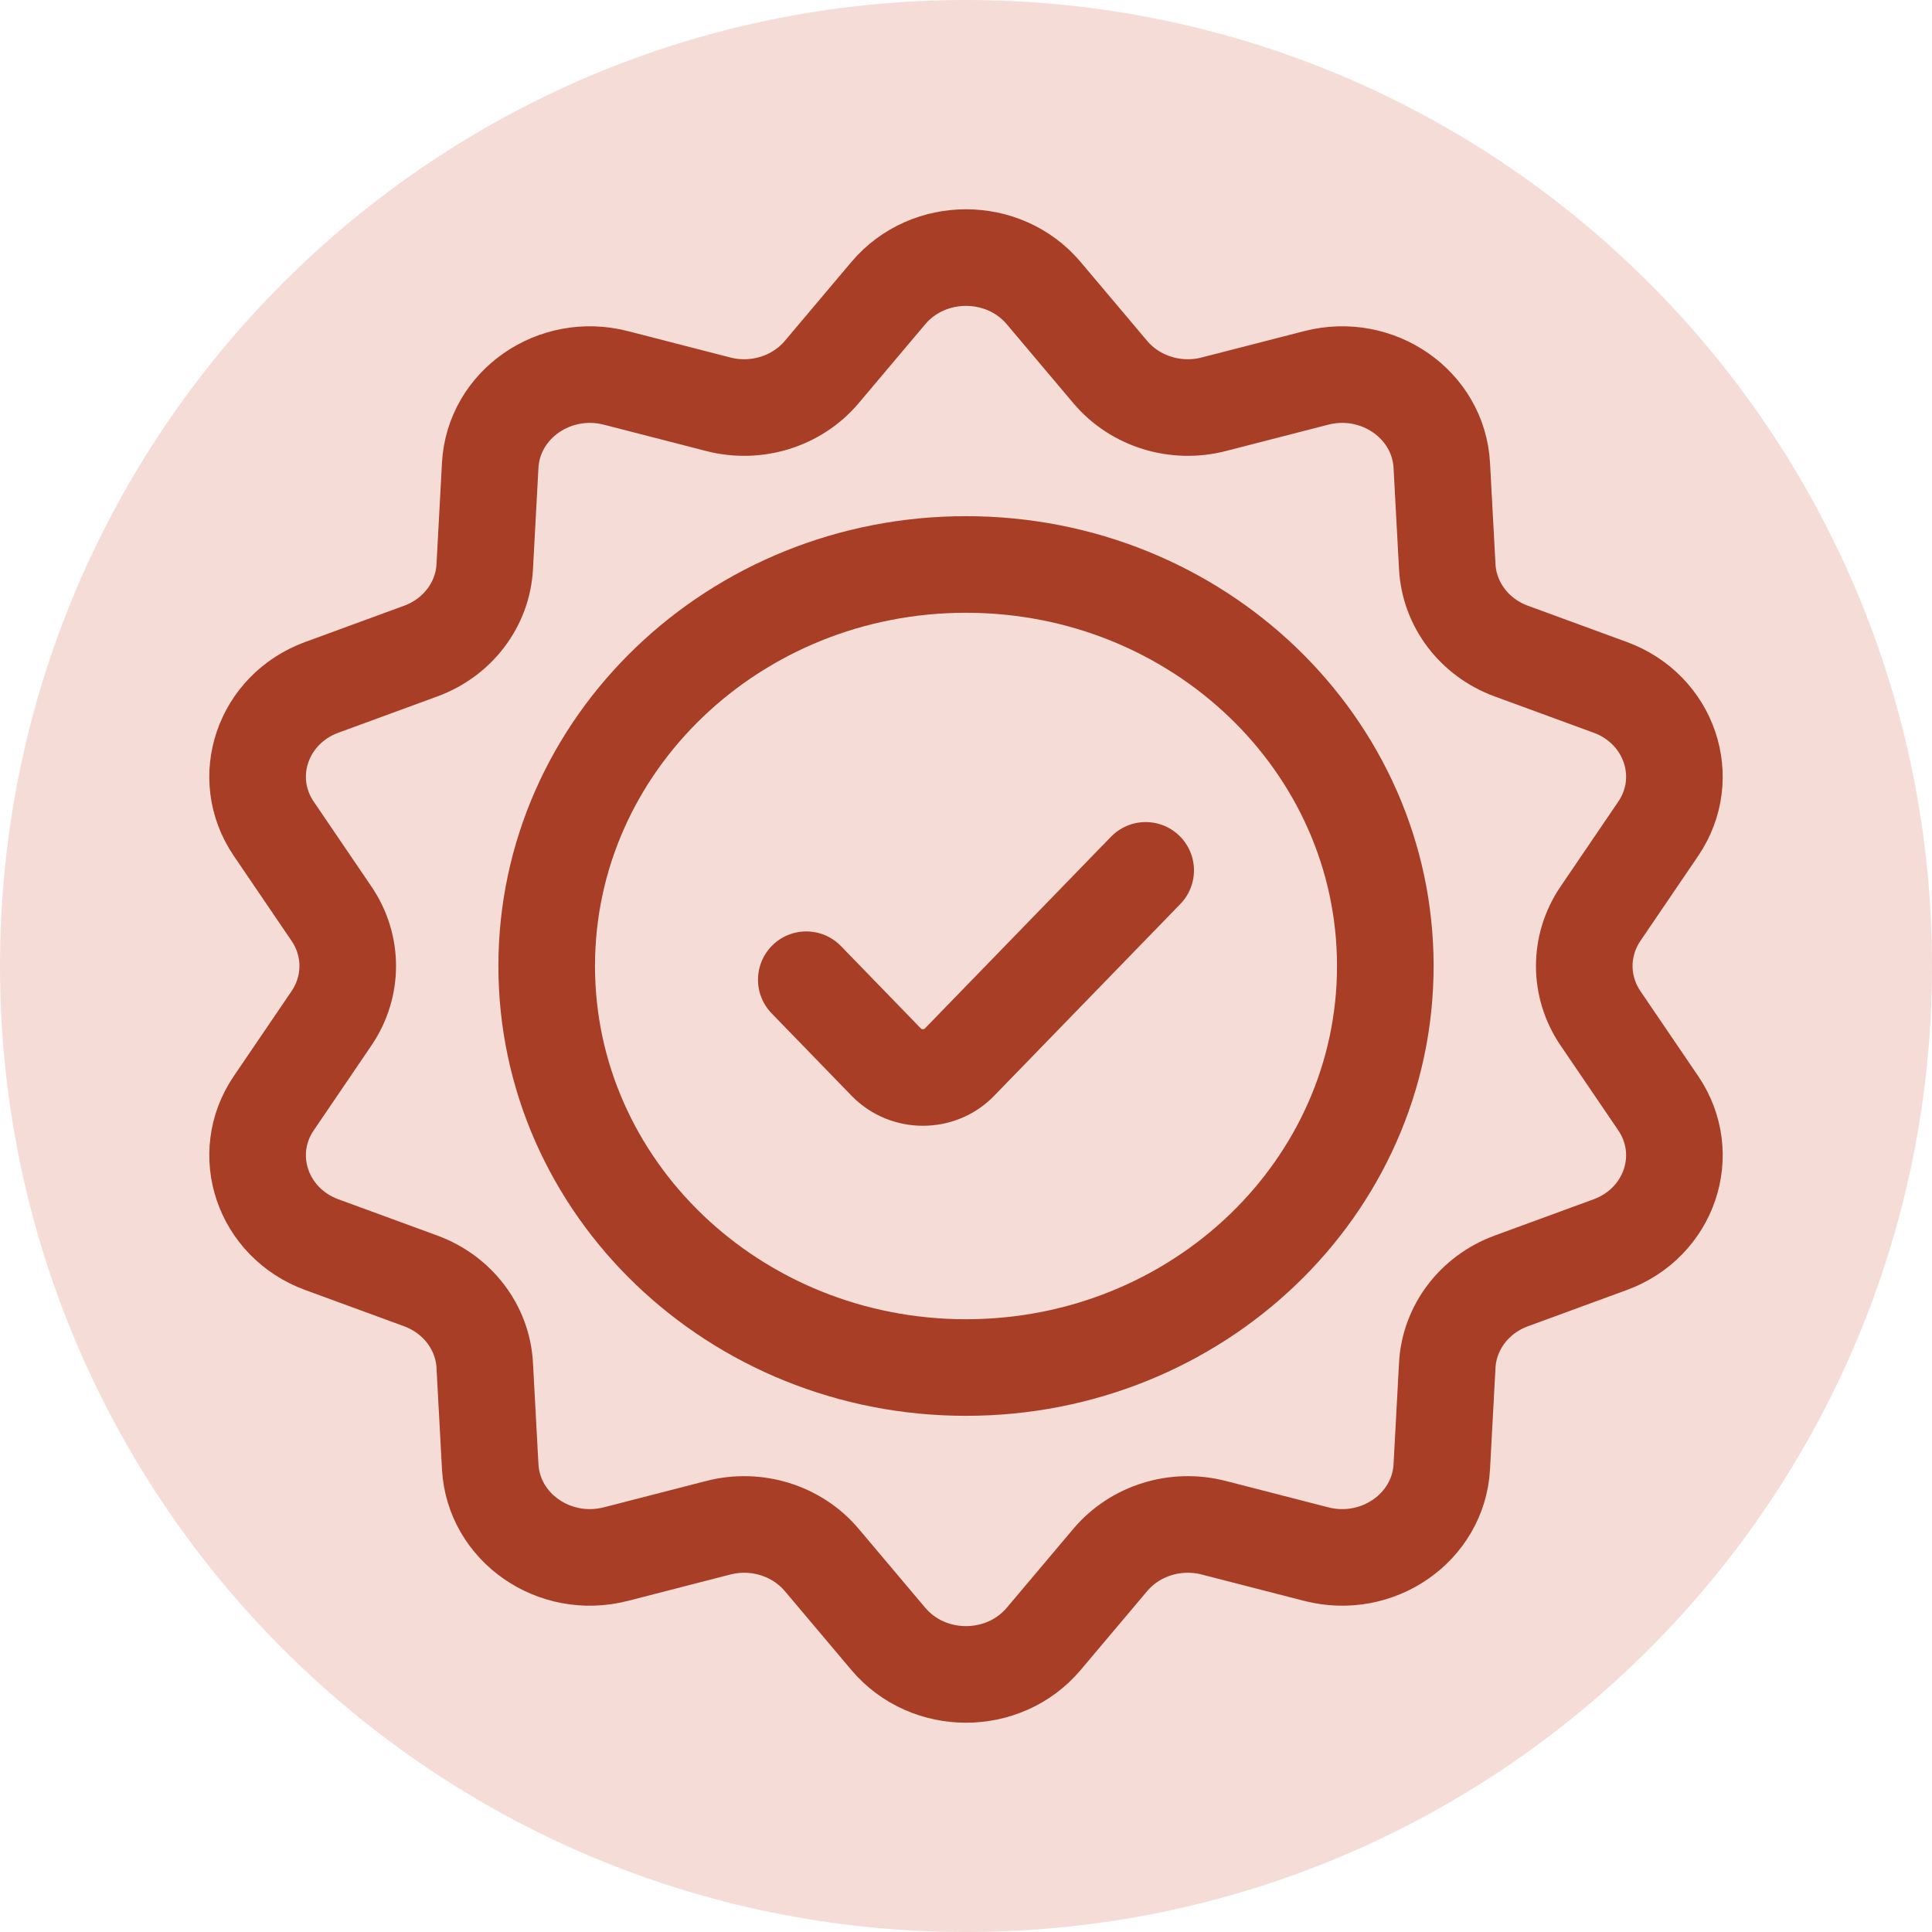
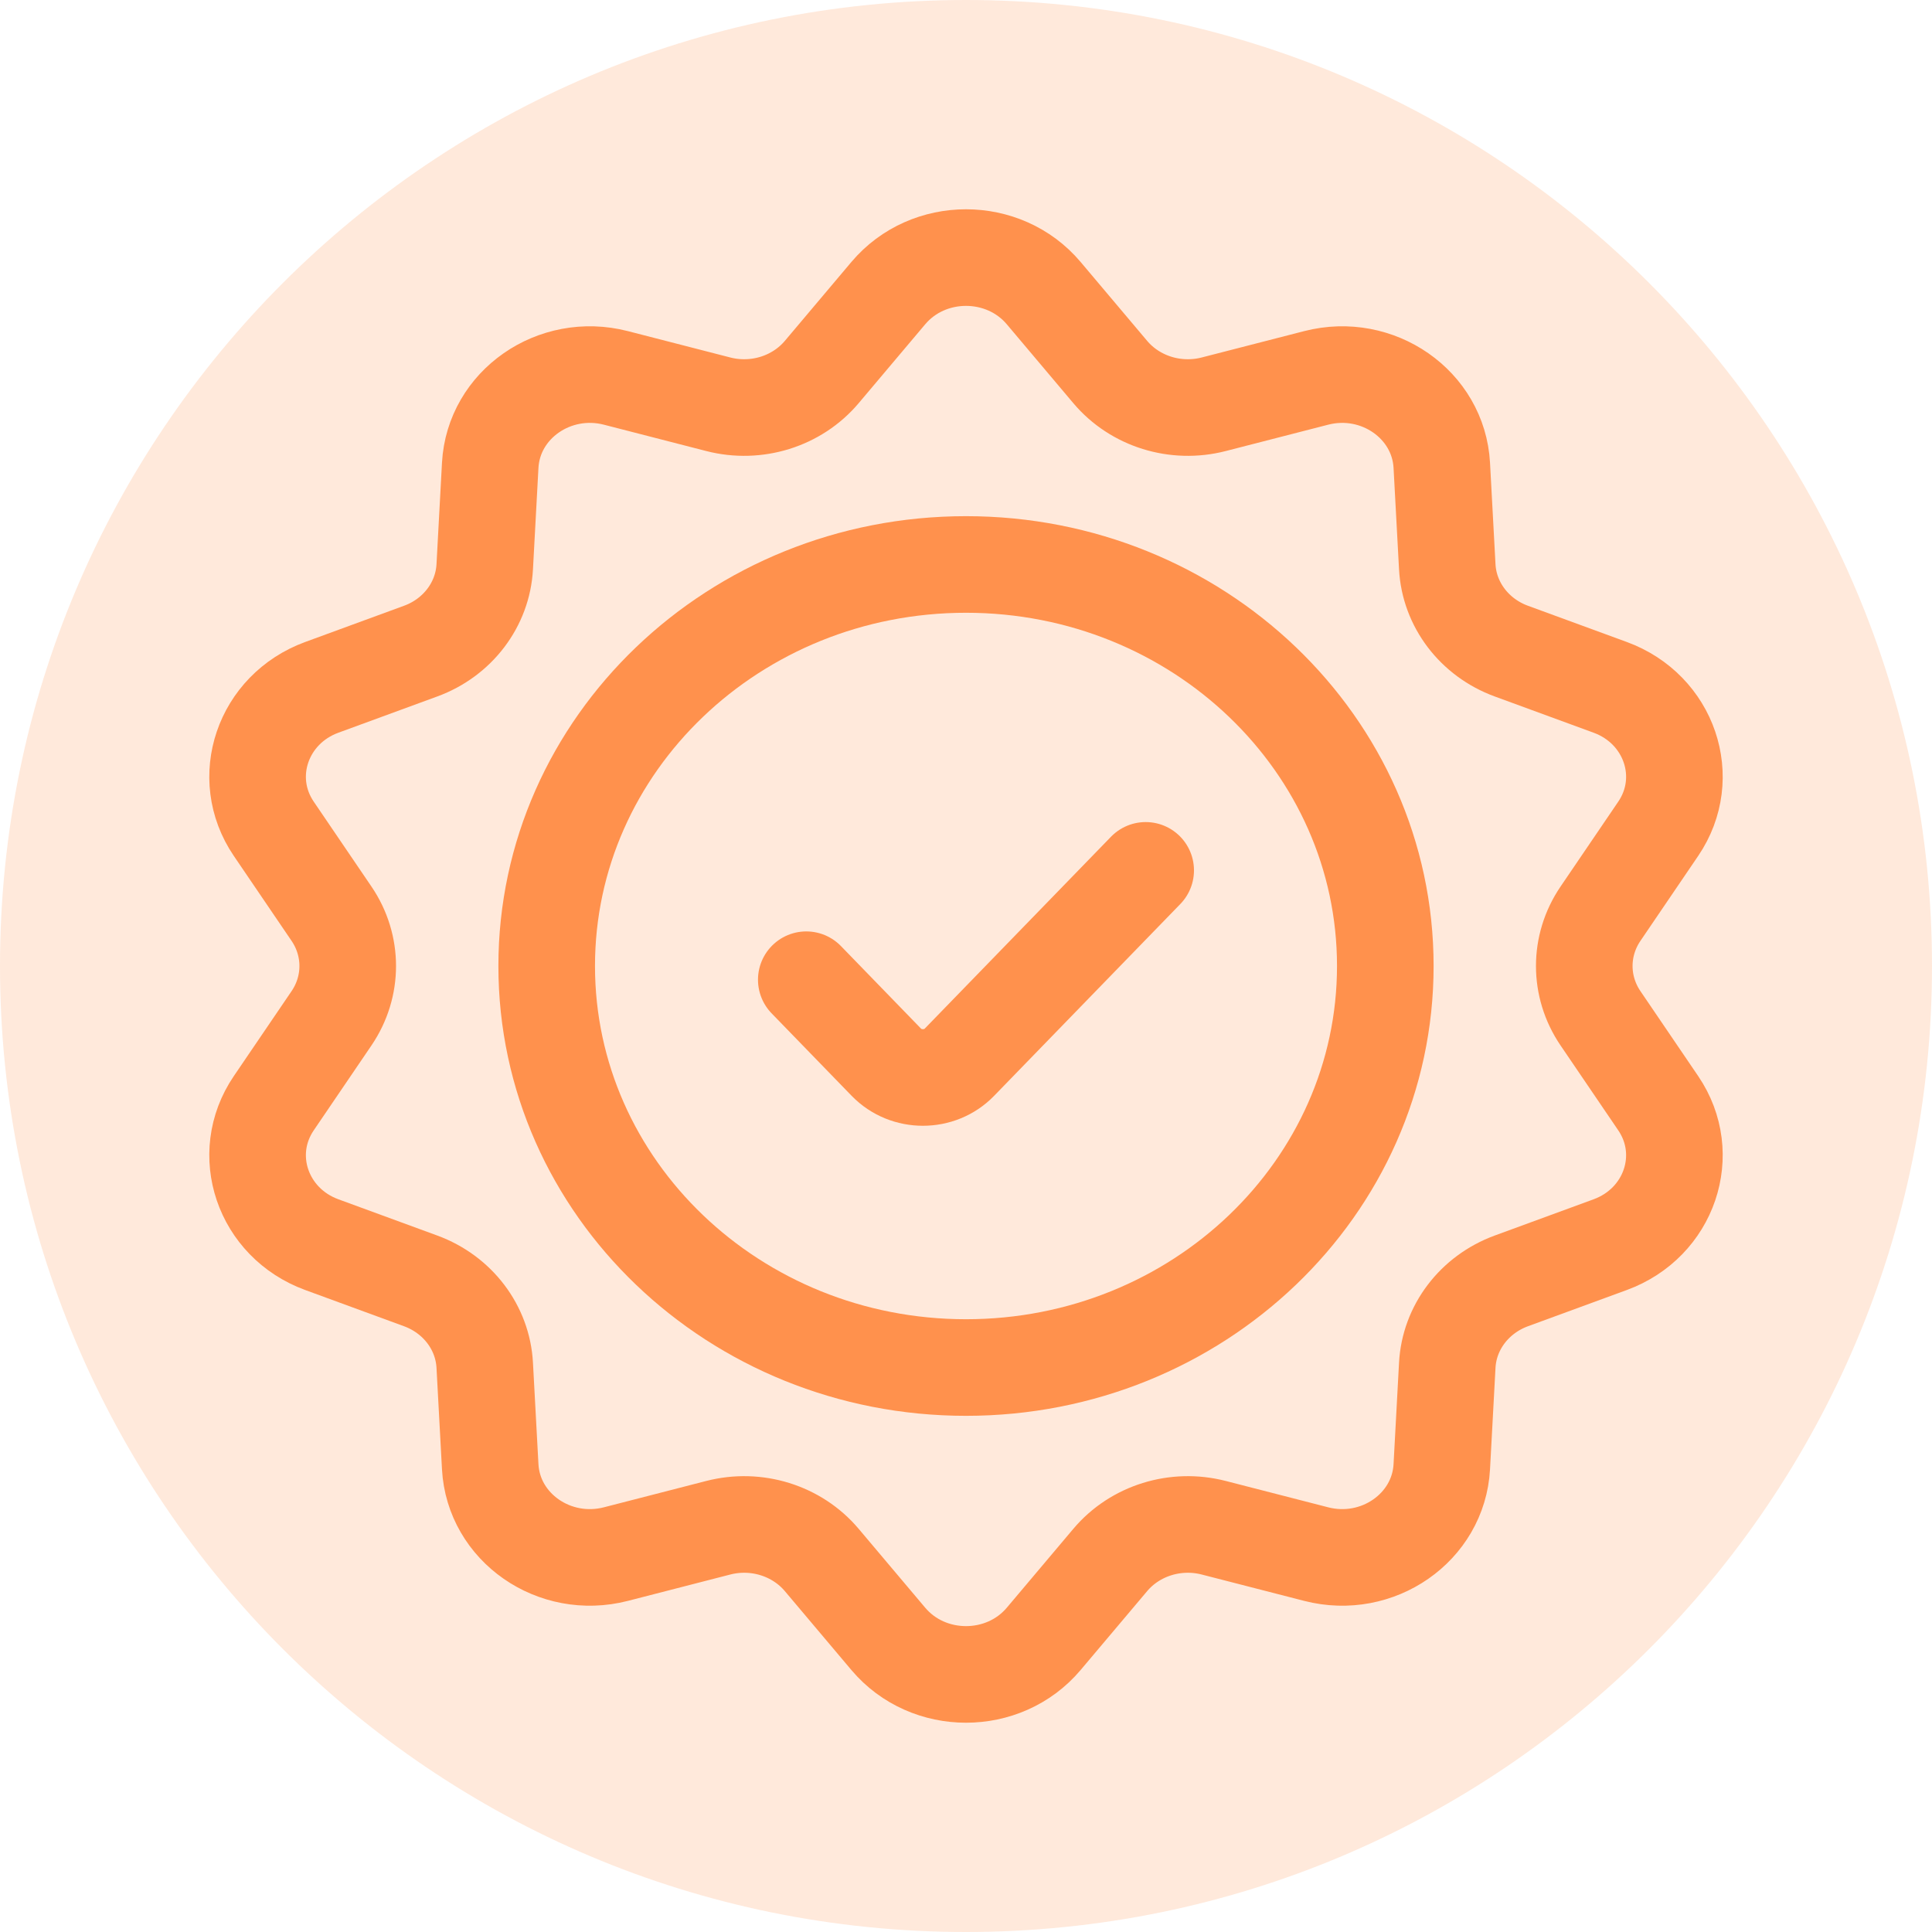
<svg xmlns="http://www.w3.org/2000/svg" width="30" height="30" viewBox="0 0 30 30" fill="none">
-   <path d="M13.794 4.551C14.415 3.816 15.585 3.816 16.206 4.551L17.24 5.777C17.626 6.234 18.256 6.43 18.848 6.277L20.438 5.868C21.391 5.623 22.337 6.282 22.388 7.226L22.473 8.8C22.504 9.386 22.894 9.9 23.467 10.11L25.003 10.673C25.925 11.011 26.287 12.077 25.749 12.869L24.851 14.19C24.517 14.683 24.517 15.317 24.851 15.81L25.749 17.131C26.287 17.923 25.925 18.989 25.003 19.327L23.467 19.89C22.894 20.101 22.504 20.614 22.473 21.201L22.388 22.775C22.337 23.719 21.391 24.377 20.438 24.132L18.848 23.723C18.256 23.57 17.626 23.766 17.24 24.223L16.206 25.449C15.585 26.184 14.415 26.184 13.794 25.449L12.76 24.223C12.374 23.766 11.744 23.57 11.152 23.723L9.563 24.132C8.609 24.377 7.663 23.719 7.612 22.775L7.527 21.201C7.496 20.614 7.106 20.101 6.533 19.89L4.997 19.327C4.075 18.989 3.713 17.923 4.251 17.131L5.149 15.81C5.483 15.317 5.483 14.683 5.149 14.19L4.251 12.869C3.713 12.077 4.075 11.011 4.997 10.673L6.533 10.11C7.106 9.9 7.496 9.386 7.527 8.8L7.612 7.226C7.663 6.282 8.609 5.623 9.563 5.868L11.152 6.277C11.744 6.43 12.374 6.234 12.76 5.777L13.794 4.551Z" stroke="#9D3A21" stroke-width="1.5" />
-   <path d="M15 21.235C18.596 21.235 21.511 18.444 21.511 15C21.511 11.556 18.596 8.765 15 8.765C11.404 8.765 8.489 11.556 8.489 15C8.489 18.444 11.404 21.235 15 21.235Z" stroke="#9D3A21" stroke-width="1.5" />
-   <path d="M12.52 15.213L13.763 16.494C14.07 16.81 14.592 16.81 14.898 16.494L17.79 13.515" stroke="#9D3A21" stroke-width="1.5" stroke-linecap="round" stroke-linejoin="round" />
-   <circle cx="15" cy="15" r="15" fill="#D25239" fill-opacity="0.2" />
+   <path d="M13.794 4.551C14.415 3.816 15.585 3.816 16.206 4.551L17.24 5.777C17.626 6.234 18.256 6.43 18.848 6.277L20.438 5.868C21.391 5.623 22.337 6.282 22.388 7.226L22.473 8.8C22.504 9.386 22.894 9.9 23.467 10.11L25.003 10.673C25.925 11.011 26.287 12.077 25.749 12.869L24.851 14.19C24.517 14.683 24.517 15.317 24.851 15.81L25.749 17.131C26.287 17.923 25.925 18.989 25.003 19.327L23.467 19.89C22.894 20.101 22.504 20.614 22.473 21.201L22.388 22.775C22.337 23.719 21.391 24.377 20.438 24.132L18.848 23.723C18.256 23.57 17.626 23.766 17.24 24.223L16.206 25.449C15.585 26.184 14.415 26.184 13.794 25.449L12.76 24.223C12.374 23.766 11.744 23.57 11.152 23.723L9.563 24.132C8.609 24.377 7.663 23.719 7.612 22.775L7.527 21.201C7.496 20.614 7.106 20.101 6.533 19.89L4.997 19.327C4.075 18.989 3.713 17.923 4.251 17.131L5.149 15.81C5.483 15.317 5.483 14.683 5.149 14.19L4.251 12.869C3.713 12.077 4.075 11.011 4.997 10.673L6.533 10.11C7.106 9.9 7.496 9.386 7.527 8.8L7.612 7.226C7.663 6.282 8.609 5.623 9.563 5.868L11.152 6.277C11.744 6.43 12.374 6.234 12.76 5.777L13.794 4.551Z" stroke="#ff914d" stroke-width="1.5" />
+   <path d="M15 21.235C18.596 21.235 21.511 18.444 21.511 15C21.511 11.556 18.596 8.765 15 8.765C11.404 8.765 8.489 11.556 8.489 15C8.489 18.444 11.404 21.235 15 21.235Z" stroke="#ff914d" stroke-width="1.5" />
+   <path d="M12.52 15.213L13.763 16.494C14.07 16.81 14.592 16.81 14.898 16.494L17.79 13.515" stroke="#ff914d" stroke-width="1.5" stroke-linecap="round" stroke-linejoin="round" />
+   <circle cx="15" cy="15" r="15" fill="#ff914d" fill-opacity="0.2" />
</svg>
